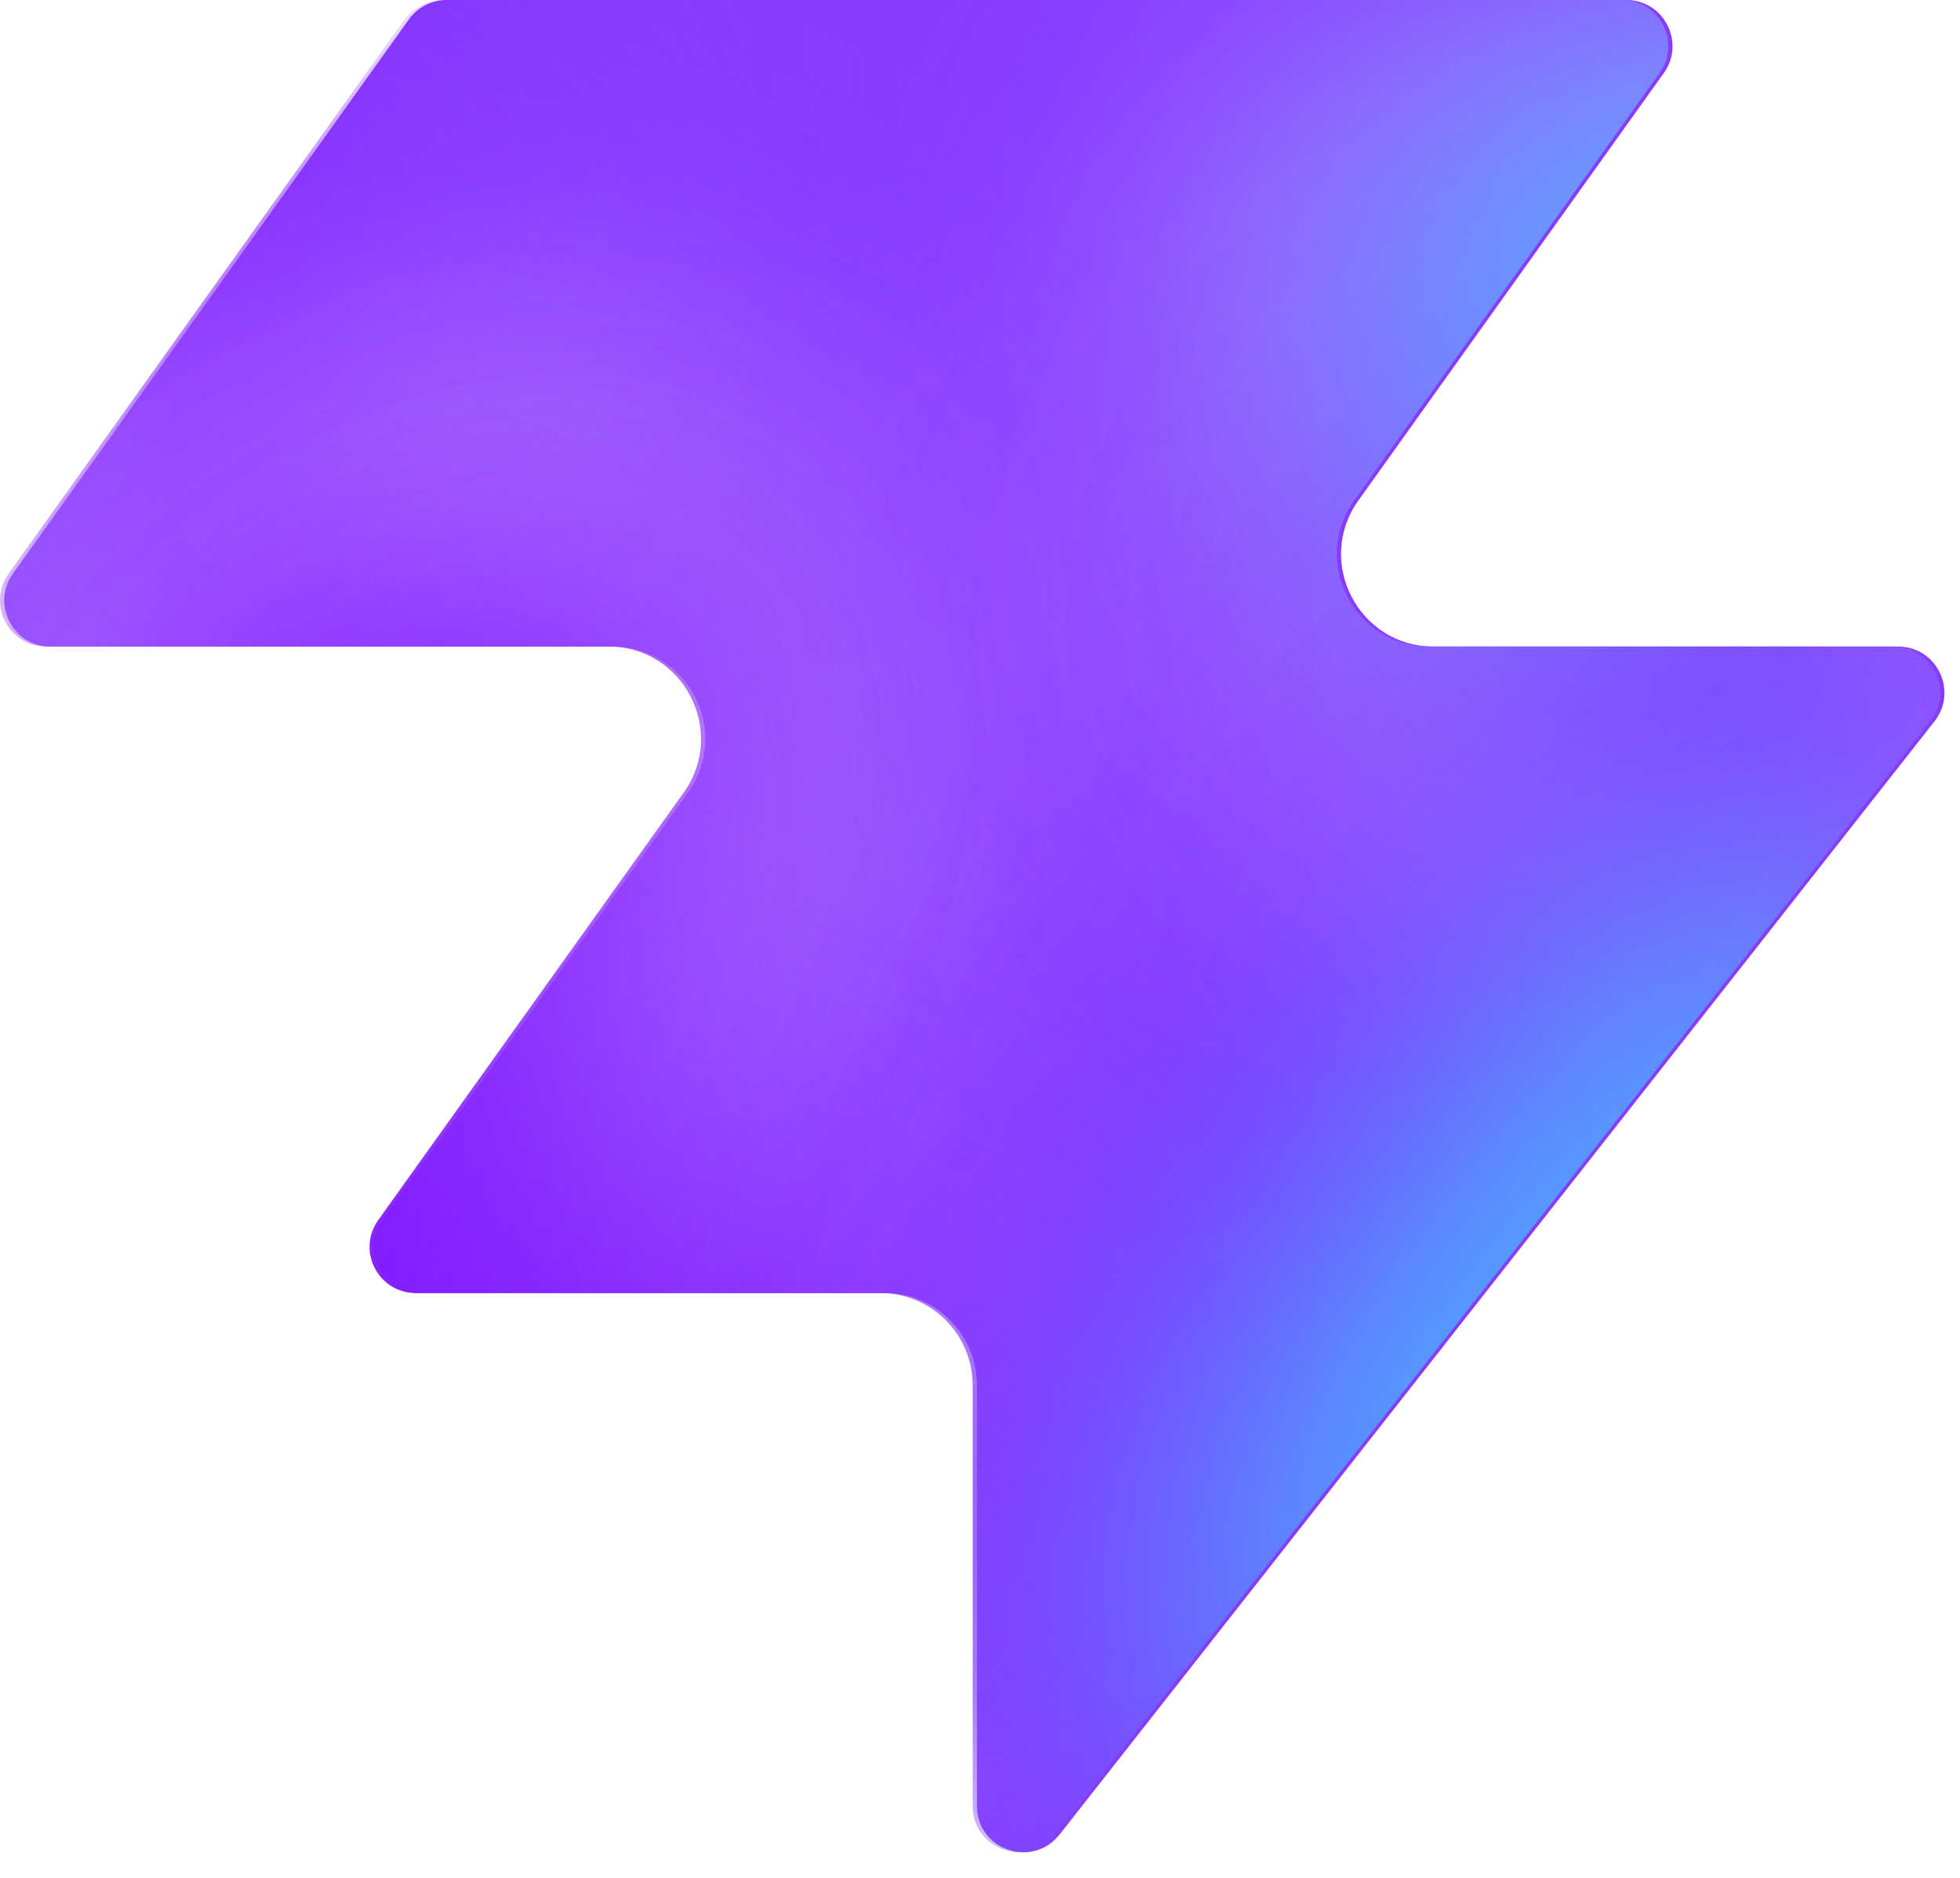
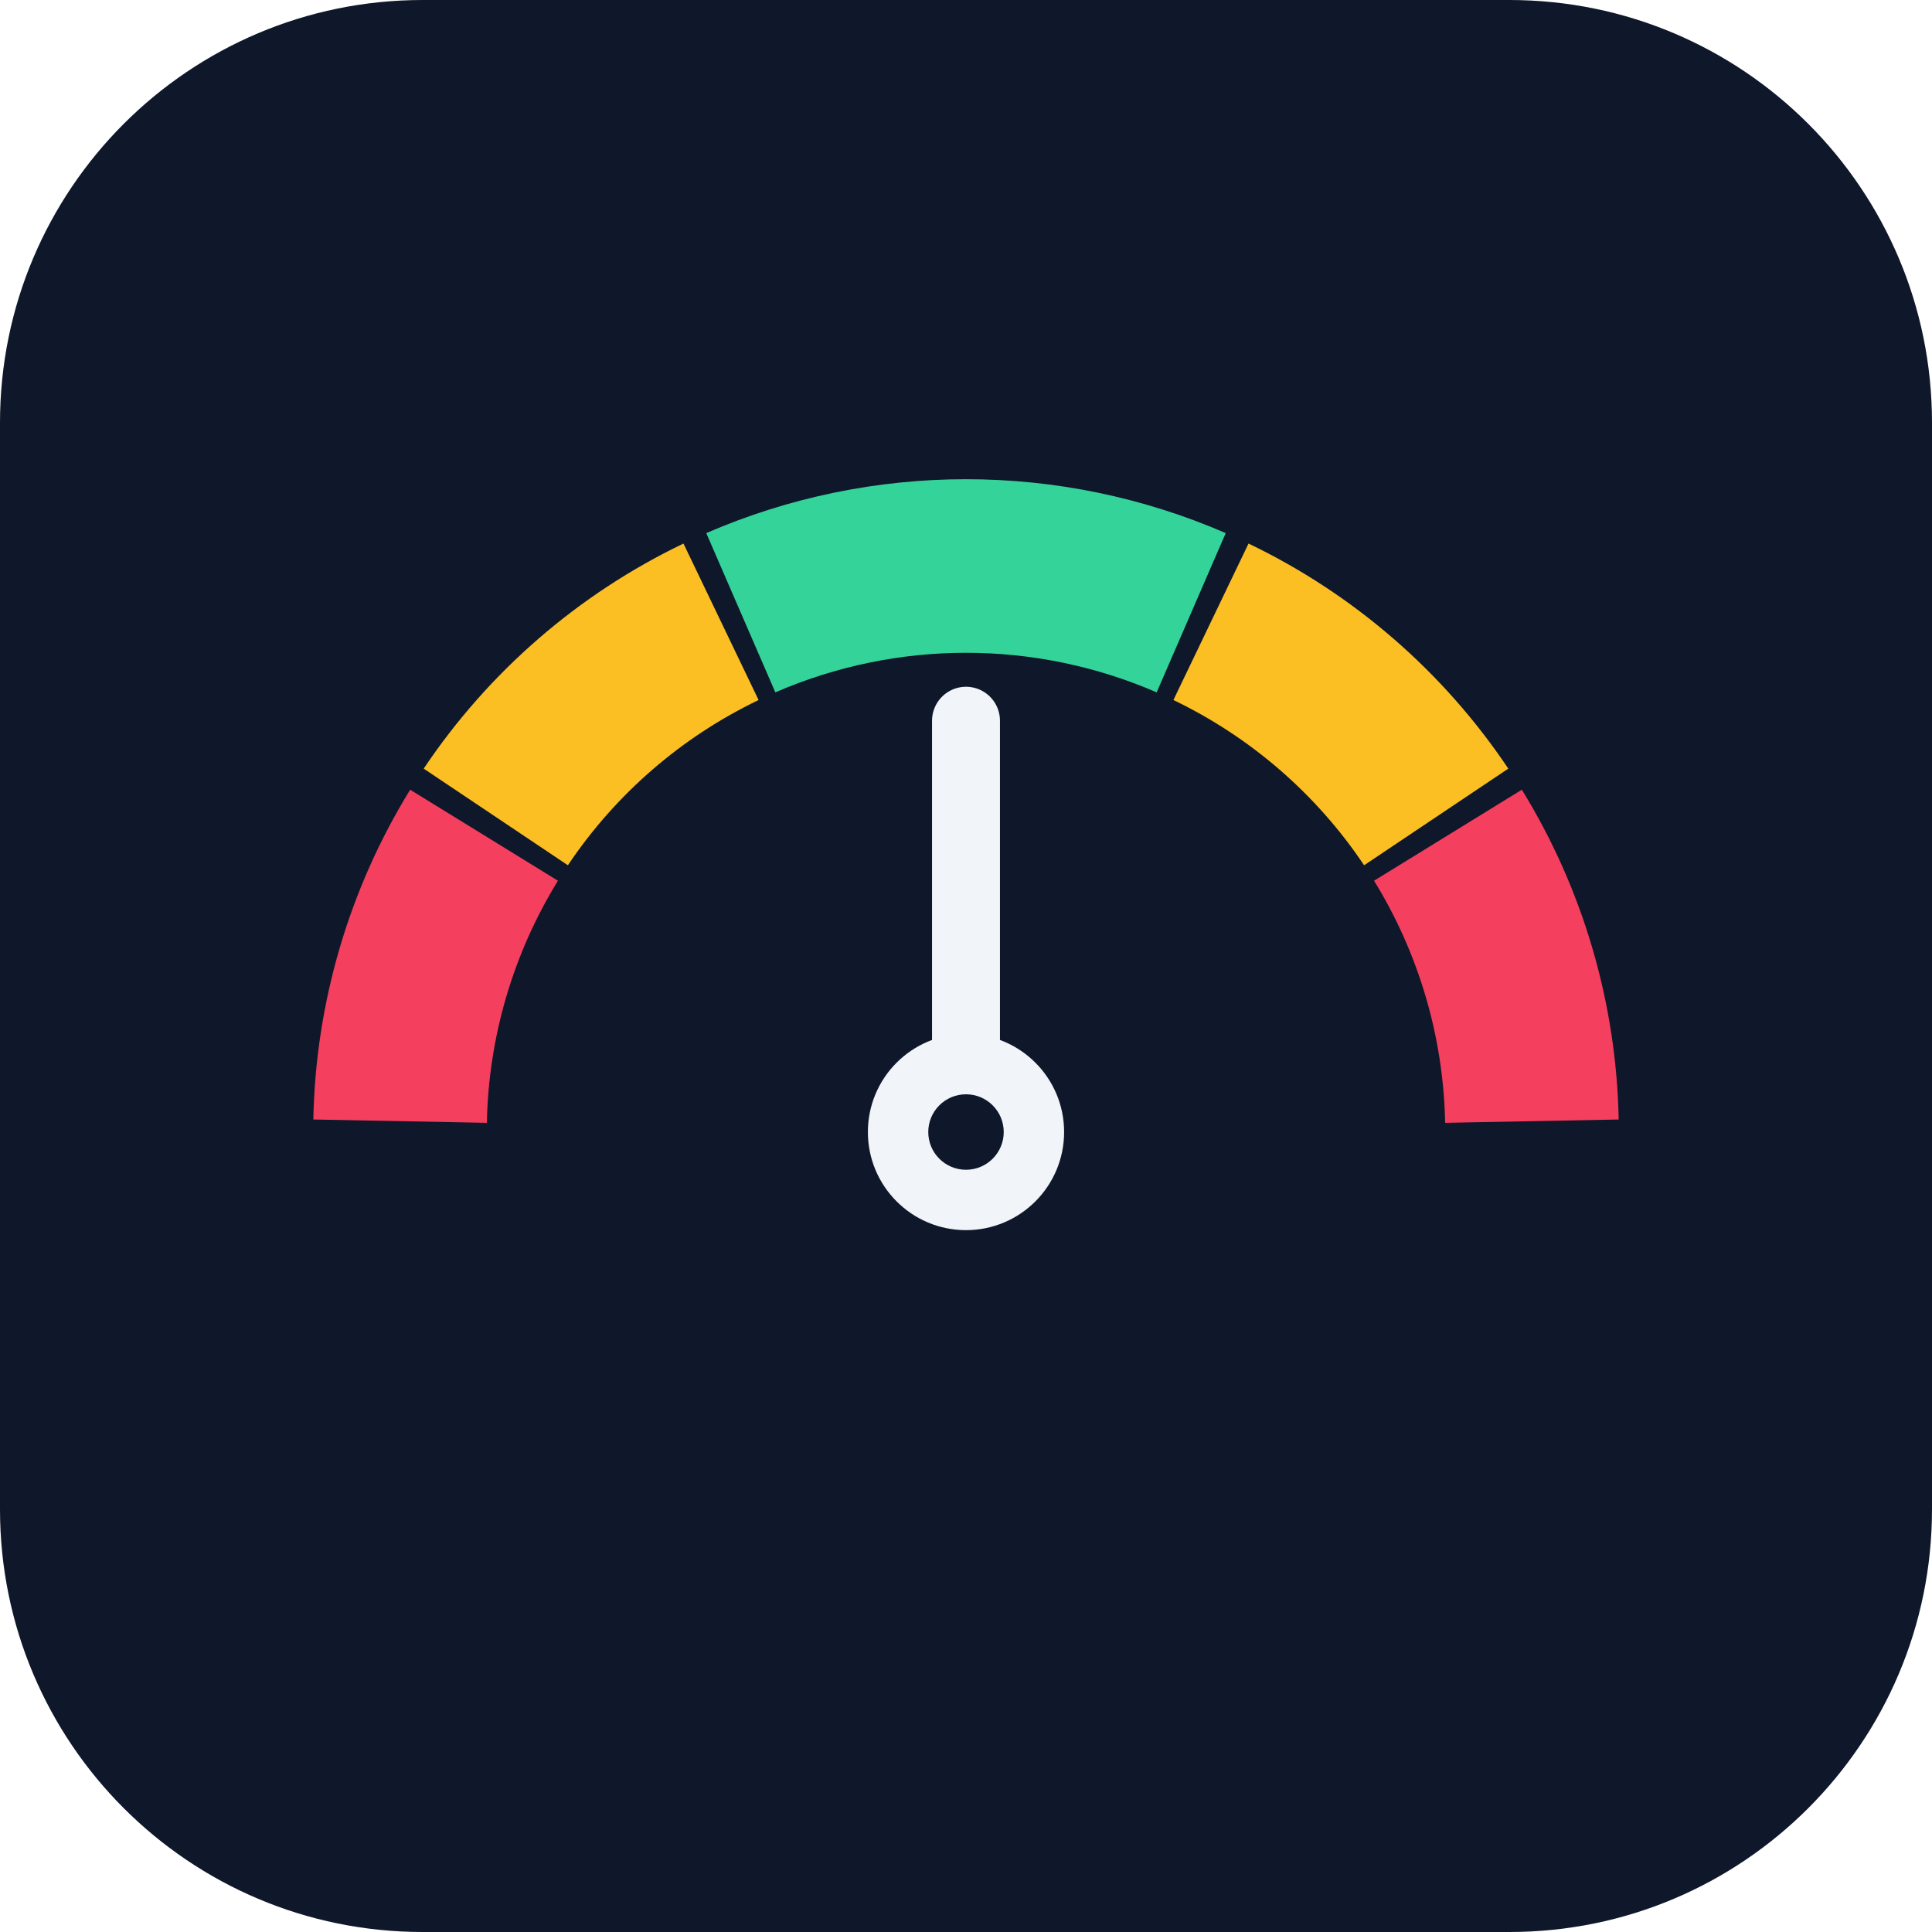
- <svg xmlns="http://www.w3.org/2000/svg" width="48" height="46" fill="none" viewBox="0 0 48 46">
-   <path fill="#863bff" d="M25.946 44.938c-.664.845-2.021.375-2.021-.698V33.937a2.26 2.26 0 0 0-2.262-2.262H10.287c-.92 0-1.456-1.04-.92-1.788l7.48-10.471c1.07-1.497 0-3.578-1.842-3.578H1.237c-.92 0-1.456-1.04-.92-1.788L10.013.474c.214-.297.556-.474.92-.474h28.894c.92 0 1.456 1.04.92 1.788l-7.48 10.471c-1.07 1.498 0 3.579 1.842 3.579h11.377c.943 0 1.473 1.088.89 1.83L25.947 44.94z" style="fill:#863bff;fill:color(display-p3 .525 .23 1);fill-opacity:1" />
-   <mask id="a" width="48" height="46" x="0" y="0" maskUnits="userSpaceOnUse" style="mask-type:alpha">
-     <path fill="#000" d="M25.842 44.938c-.664.844-2.021.375-2.021-.698V33.937a2.26 2.26 0 0 0-2.262-2.262H10.183c-.92 0-1.456-1.04-.92-1.788l7.48-10.471c1.07-1.498 0-3.579-1.842-3.579H1.133c-.92 0-1.456-1.04-.92-1.787L9.91.473c.214-.297.556-.474.92-.474h28.894c.92 0 1.456 1.04.92 1.788l-7.48 10.471c-1.07 1.498 0 3.578 1.842 3.578h11.377c.943 0 1.473 1.088.89 1.832L25.843 44.94z" style="fill:#000;fill-opacity:1" />
-   </mask>
-   <g mask="url(#a)">
-     <g filter="url(#b)">
-       <ellipse cx="5.508" cy="14.704" fill="#ede6ff" rx="5.508" ry="14.704" style="fill:#ede6ff;fill:color(display-p3 .927 .903 1);fill-opacity:1" transform="matrix(.00324 1 1 -.00324 -4.47 31.516)" />
-     </g>
-     <g filter="url(#c)">
-       <ellipse cx="10.399" cy="29.851" fill="#ede6ff" rx="10.399" ry="29.851" style="fill:#ede6ff;fill:color(display-p3 .927 .903 1);fill-opacity:1" transform="matrix(.00324 1 1 -.00324 -39.328 7.883)" />
-     </g>
-     <g filter="url(#d)">
-       <ellipse cx="5.508" cy="30.487" fill="#7e14ff" rx="5.508" ry="30.487" style="fill:#7e14ff;fill:color(display-p3 .492 .077 1);fill-opacity:1" transform="rotate(89.814 -25.913 -14.639)scale(1 -1)" />
-     </g>
-     <g filter="url(#e)">
-       <ellipse cx="5.508" cy="30.599" fill="#7e14ff" rx="5.508" ry="30.599" style="fill:#7e14ff;fill:color(display-p3 .492 .077 1);fill-opacity:1" transform="rotate(89.814 -32.644 -3.334)scale(1 -1)" />
-     </g>
-     <g filter="url(#f)">
-       <ellipse cx="5.508" cy="30.599" fill="#7e14ff" rx="5.508" ry="30.599" style="fill:#7e14ff;fill:color(display-p3 .492 .077 1);fill-opacity:1" transform="matrix(.00324 1 1 -.00324 -34.34 30.47)" />
-     </g>
-     <g filter="url(#g)">
-       <ellipse cx="14.072" cy="22.078" fill="#ede6ff" rx="14.072" ry="22.078" style="fill:#ede6ff;fill:color(display-p3 .927 .903 1);fill-opacity:1" transform="rotate(93.35 24.506 48.493)scale(-1 1)" />
-     </g>
-     <g filter="url(#h)">
-       <ellipse cx="3.47" cy="21.501" fill="#7e14ff" rx="3.47" ry="21.501" style="fill:#7e14ff;fill:color(display-p3 .492 .077 1);fill-opacity:1" transform="rotate(89.009 28.708 47.59)scale(-1 1)" />
-     </g>
-     <g filter="url(#i)">
-       <ellipse cx="3.47" cy="21.501" fill="#7e14ff" rx="3.47" ry="21.501" style="fill:#7e14ff;fill:color(display-p3 .492 .077 1);fill-opacity:1" transform="rotate(89.009 28.708 47.59)scale(-1 1)" />
-     </g>
-     <g filter="url(#j)">
-       <ellipse cx=".387" cy="8.972" fill="#7e14ff" rx="4.407" ry="29.108" style="fill:#7e14ff;fill:color(display-p3 .492 .077 1);fill-opacity:1" transform="rotate(39.51 .387 8.972)" />
-     </g>
-     <g filter="url(#k)">
-       <ellipse cx="47.523" cy="-6.092" fill="#7e14ff" rx="4.407" ry="29.108" style="fill:#7e14ff;fill:color(display-p3 .492 .077 1);fill-opacity:1" transform="rotate(37.892 47.523 -6.092)" />
-     </g>
-     <g filter="url(#l)">
-       <ellipse cx="41.412" cy="6.333" fill="#47bfff" rx="5.971" ry="9.665" style="fill:#47bfff;fill:color(display-p3 .28 .748 1);fill-opacity:1" transform="rotate(37.892 41.412 6.333)" />
-     </g>
-     <g filter="url(#m)">
-       <ellipse cx="-1.879" cy="38.332" fill="#7e14ff" rx="4.407" ry="29.108" style="fill:#7e14ff;fill:color(display-p3 .492 .077 1);fill-opacity:1" transform="rotate(37.892 -1.88 38.332)" />
-     </g>
-     <g filter="url(#n)">
-       <ellipse cx="-1.879" cy="38.332" fill="#7e14ff" rx="4.407" ry="29.108" style="fill:#7e14ff;fill:color(display-p3 .492 .077 1);fill-opacity:1" transform="rotate(37.892 -1.88 38.332)" />
-     </g>
-     <g filter="url(#o)">
-       <ellipse cx="35.651" cy="29.907" fill="#7e14ff" rx="4.407" ry="29.108" style="fill:#7e14ff;fill:color(display-p3 .492 .077 1);fill-opacity:1" transform="rotate(37.892 35.651 29.907)" />
-     </g>
-     <g filter="url(#p)">
-       <ellipse cx="38.418" cy="32.4" fill="#47bfff" rx="5.971" ry="15.297" style="fill:#47bfff;fill:color(display-p3 .28 .748 1);fill-opacity:1" transform="rotate(37.892 38.418 32.4)" />
-     </g>
+ <svg xmlns="http://www.w3.org/2000/svg" viewBox="0 0 512 512">
+   <rect width="512" height="512" rx="112" fill="#0f172a" />
+   <g stroke-linecap="butt">
+     <path d="M 106.03 297.12 A 150 150 0 0 1 128.28 221.34" stroke="#f43f5e" stroke-width="46" fill="none" />
+     <path d="M 131.39 216.50 A 150 150 0 0 1 191.08 164.78" stroke="#fbbf24" stroke-width="46" fill="none" />
+     <path d="M 196.32 162.38 A 150 150 0 0 1 315.68 162.38" stroke="#34d399" stroke-width="46" fill="none" />
+     <path d="M 320.92 164.78 A 150 150 0 0 1 380.61 216.50" stroke="#fbbf24" stroke-width="46" fill="none" />
+     <path d="M 383.72 221.34 A 150 150 0 0 1 405.97 297.12" stroke="#f43f5e" stroke-width="46" fill="none" />
+     <line x1="256" y1="300" x2="256" y2="191" stroke="#f1f5f9" stroke-width="18" stroke-linecap="round" />
+     <circle cx="256" cy="300" r="26" fill="#f1f5f9" />
+     <circle cx="256" cy="300" r="10" fill="#0f172a" />
  </g>
-   <defs>
-     <filter id="b" width="60.045" height="41.654" x="-19.77" y="16.149" color-interpolation-filters="sRGB" filterUnits="userSpaceOnUse">
-       <feFlood flood-opacity="0" result="BackgroundImageFix" />
-       <feBlend in="SourceGraphic" in2="BackgroundImageFix" result="shape" />
-       <feGaussianBlur result="effect1_foregroundBlur_2002_17158" stdDeviation="7.659" />
-     </filter>
-     <filter id="c" width="90.34" height="51.437" x="-54.613" y="-7.533" color-interpolation-filters="sRGB" filterUnits="userSpaceOnUse">
-       <feFlood flood-opacity="0" result="BackgroundImageFix" />
-       <feBlend in="SourceGraphic" in2="BackgroundImageFix" result="shape" />
-       <feGaussianBlur result="effect1_foregroundBlur_2002_17158" stdDeviation="7.659" />
-     </filter>
-     <filter id="d" width="79.355" height="29.4" x="-49.64" y="2.03" color-interpolation-filters="sRGB" filterUnits="userSpaceOnUse">
-       <feFlood flood-opacity="0" result="BackgroundImageFix" />
-       <feBlend in="SourceGraphic" in2="BackgroundImageFix" result="shape" />
-       <feGaussianBlur result="effect1_foregroundBlur_2002_17158" stdDeviation="4.596" />
-     </filter>
-     <filter id="e" width="79.579" height="29.4" x="-45.045" y="20.029" color-interpolation-filters="sRGB" filterUnits="userSpaceOnUse">
-       <feFlood flood-opacity="0" result="BackgroundImageFix" />
-       <feBlend in="SourceGraphic" in2="BackgroundImageFix" result="shape" />
-       <feGaussianBlur result="effect1_foregroundBlur_2002_17158" stdDeviation="4.596" />
-     </filter>
-     <filter id="f" width="79.579" height="29.4" x="-43.513" y="21.178" color-interpolation-filters="sRGB" filterUnits="userSpaceOnUse">
-       <feFlood flood-opacity="0" result="BackgroundImageFix" />
-       <feBlend in="SourceGraphic" in2="BackgroundImageFix" result="shape" />
-       <feGaussianBlur result="effect1_foregroundBlur_2002_17158" stdDeviation="4.596" />
-     </filter>
-     <filter id="g" width="74.749" height="58.852" x="15.756" y="-17.901" color-interpolation-filters="sRGB" filterUnits="userSpaceOnUse">
-       <feFlood flood-opacity="0" result="BackgroundImageFix" />
-       <feBlend in="SourceGraphic" in2="BackgroundImageFix" result="shape" />
-       <feGaussianBlur result="effect1_foregroundBlur_2002_17158" stdDeviation="7.659" />
-     </filter>
-     <filter id="h" width="61.377" height="25.362" x="23.548" y="2.284" color-interpolation-filters="sRGB" filterUnits="userSpaceOnUse">
-       <feFlood flood-opacity="0" result="BackgroundImageFix" />
-       <feBlend in="SourceGraphic" in2="BackgroundImageFix" result="shape" />
-       <feGaussianBlur result="effect1_foregroundBlur_2002_17158" stdDeviation="4.596" />
-     </filter>
-     <filter id="i" width="61.377" height="25.362" x="23.548" y="2.284" color-interpolation-filters="sRGB" filterUnits="userSpaceOnUse">
-       <feFlood flood-opacity="0" result="BackgroundImageFix" />
-       <feBlend in="SourceGraphic" in2="BackgroundImageFix" result="shape" />
-       <feGaussianBlur result="effect1_foregroundBlur_2002_17158" stdDeviation="4.596" />
-     </filter>
-     <filter id="j" width="56.045" height="63.649" x="-27.636" y="-22.853" color-interpolation-filters="sRGB" filterUnits="userSpaceOnUse">
-       <feFlood flood-opacity="0" result="BackgroundImageFix" />
-       <feBlend in="SourceGraphic" in2="BackgroundImageFix" result="shape" />
-       <feGaussianBlur result="effect1_foregroundBlur_2002_17158" stdDeviation="4.596" />
-     </filter>
-     <filter id="k" width="54.814" height="64.646" x="20.116" y="-38.415" color-interpolation-filters="sRGB" filterUnits="userSpaceOnUse">
-       <feFlood flood-opacity="0" result="BackgroundImageFix" />
-       <feBlend in="SourceGraphic" in2="BackgroundImageFix" result="shape" />
-       <feGaussianBlur result="effect1_foregroundBlur_2002_17158" stdDeviation="4.596" />
-     </filter>
-     <filter id="l" width="33.541" height="35.313" x="24.641" y="-11.323" color-interpolation-filters="sRGB" filterUnits="userSpaceOnUse">
-       <feFlood flood-opacity="0" result="BackgroundImageFix" />
-       <feBlend in="SourceGraphic" in2="BackgroundImageFix" result="shape" />
-       <feGaussianBlur result="effect1_foregroundBlur_2002_17158" stdDeviation="4.596" />
-     </filter>
-     <filter id="m" width="54.814" height="64.646" x="-29.286" y="6.009" color-interpolation-filters="sRGB" filterUnits="userSpaceOnUse">
-       <feFlood flood-opacity="0" result="BackgroundImageFix" />
-       <feBlend in="SourceGraphic" in2="BackgroundImageFix" result="shape" />
-       <feGaussianBlur result="effect1_foregroundBlur_2002_17158" stdDeviation="4.596" />
-     </filter>
-     <filter id="n" width="54.814" height="64.646" x="-29.286" y="6.009" color-interpolation-filters="sRGB" filterUnits="userSpaceOnUse">
-       <feFlood flood-opacity="0" result="BackgroundImageFix" />
-       <feBlend in="SourceGraphic" in2="BackgroundImageFix" result="shape" />
-       <feGaussianBlur result="effect1_foregroundBlur_2002_17158" stdDeviation="4.596" />
-     </filter>
-     <filter id="o" width="54.814" height="64.646" x="8.244" y="-2.416" color-interpolation-filters="sRGB" filterUnits="userSpaceOnUse">
-       <feFlood flood-opacity="0" result="BackgroundImageFix" />
-       <feBlend in="SourceGraphic" in2="BackgroundImageFix" result="shape" />
-       <feGaussianBlur result="effect1_foregroundBlur_2002_17158" stdDeviation="4.596" />
-     </filter>
-     <filter id="p" width="39.409" height="43.623" x="18.713" y="10.588" color-interpolation-filters="sRGB" filterUnits="userSpaceOnUse">
-       <feFlood flood-opacity="0" result="BackgroundImageFix" />
-       <feBlend in="SourceGraphic" in2="BackgroundImageFix" result="shape" />
-       <feGaussianBlur result="effect1_foregroundBlur_2002_17158" stdDeviation="4.596" />
-     </filter>
-   </defs>
</svg>
